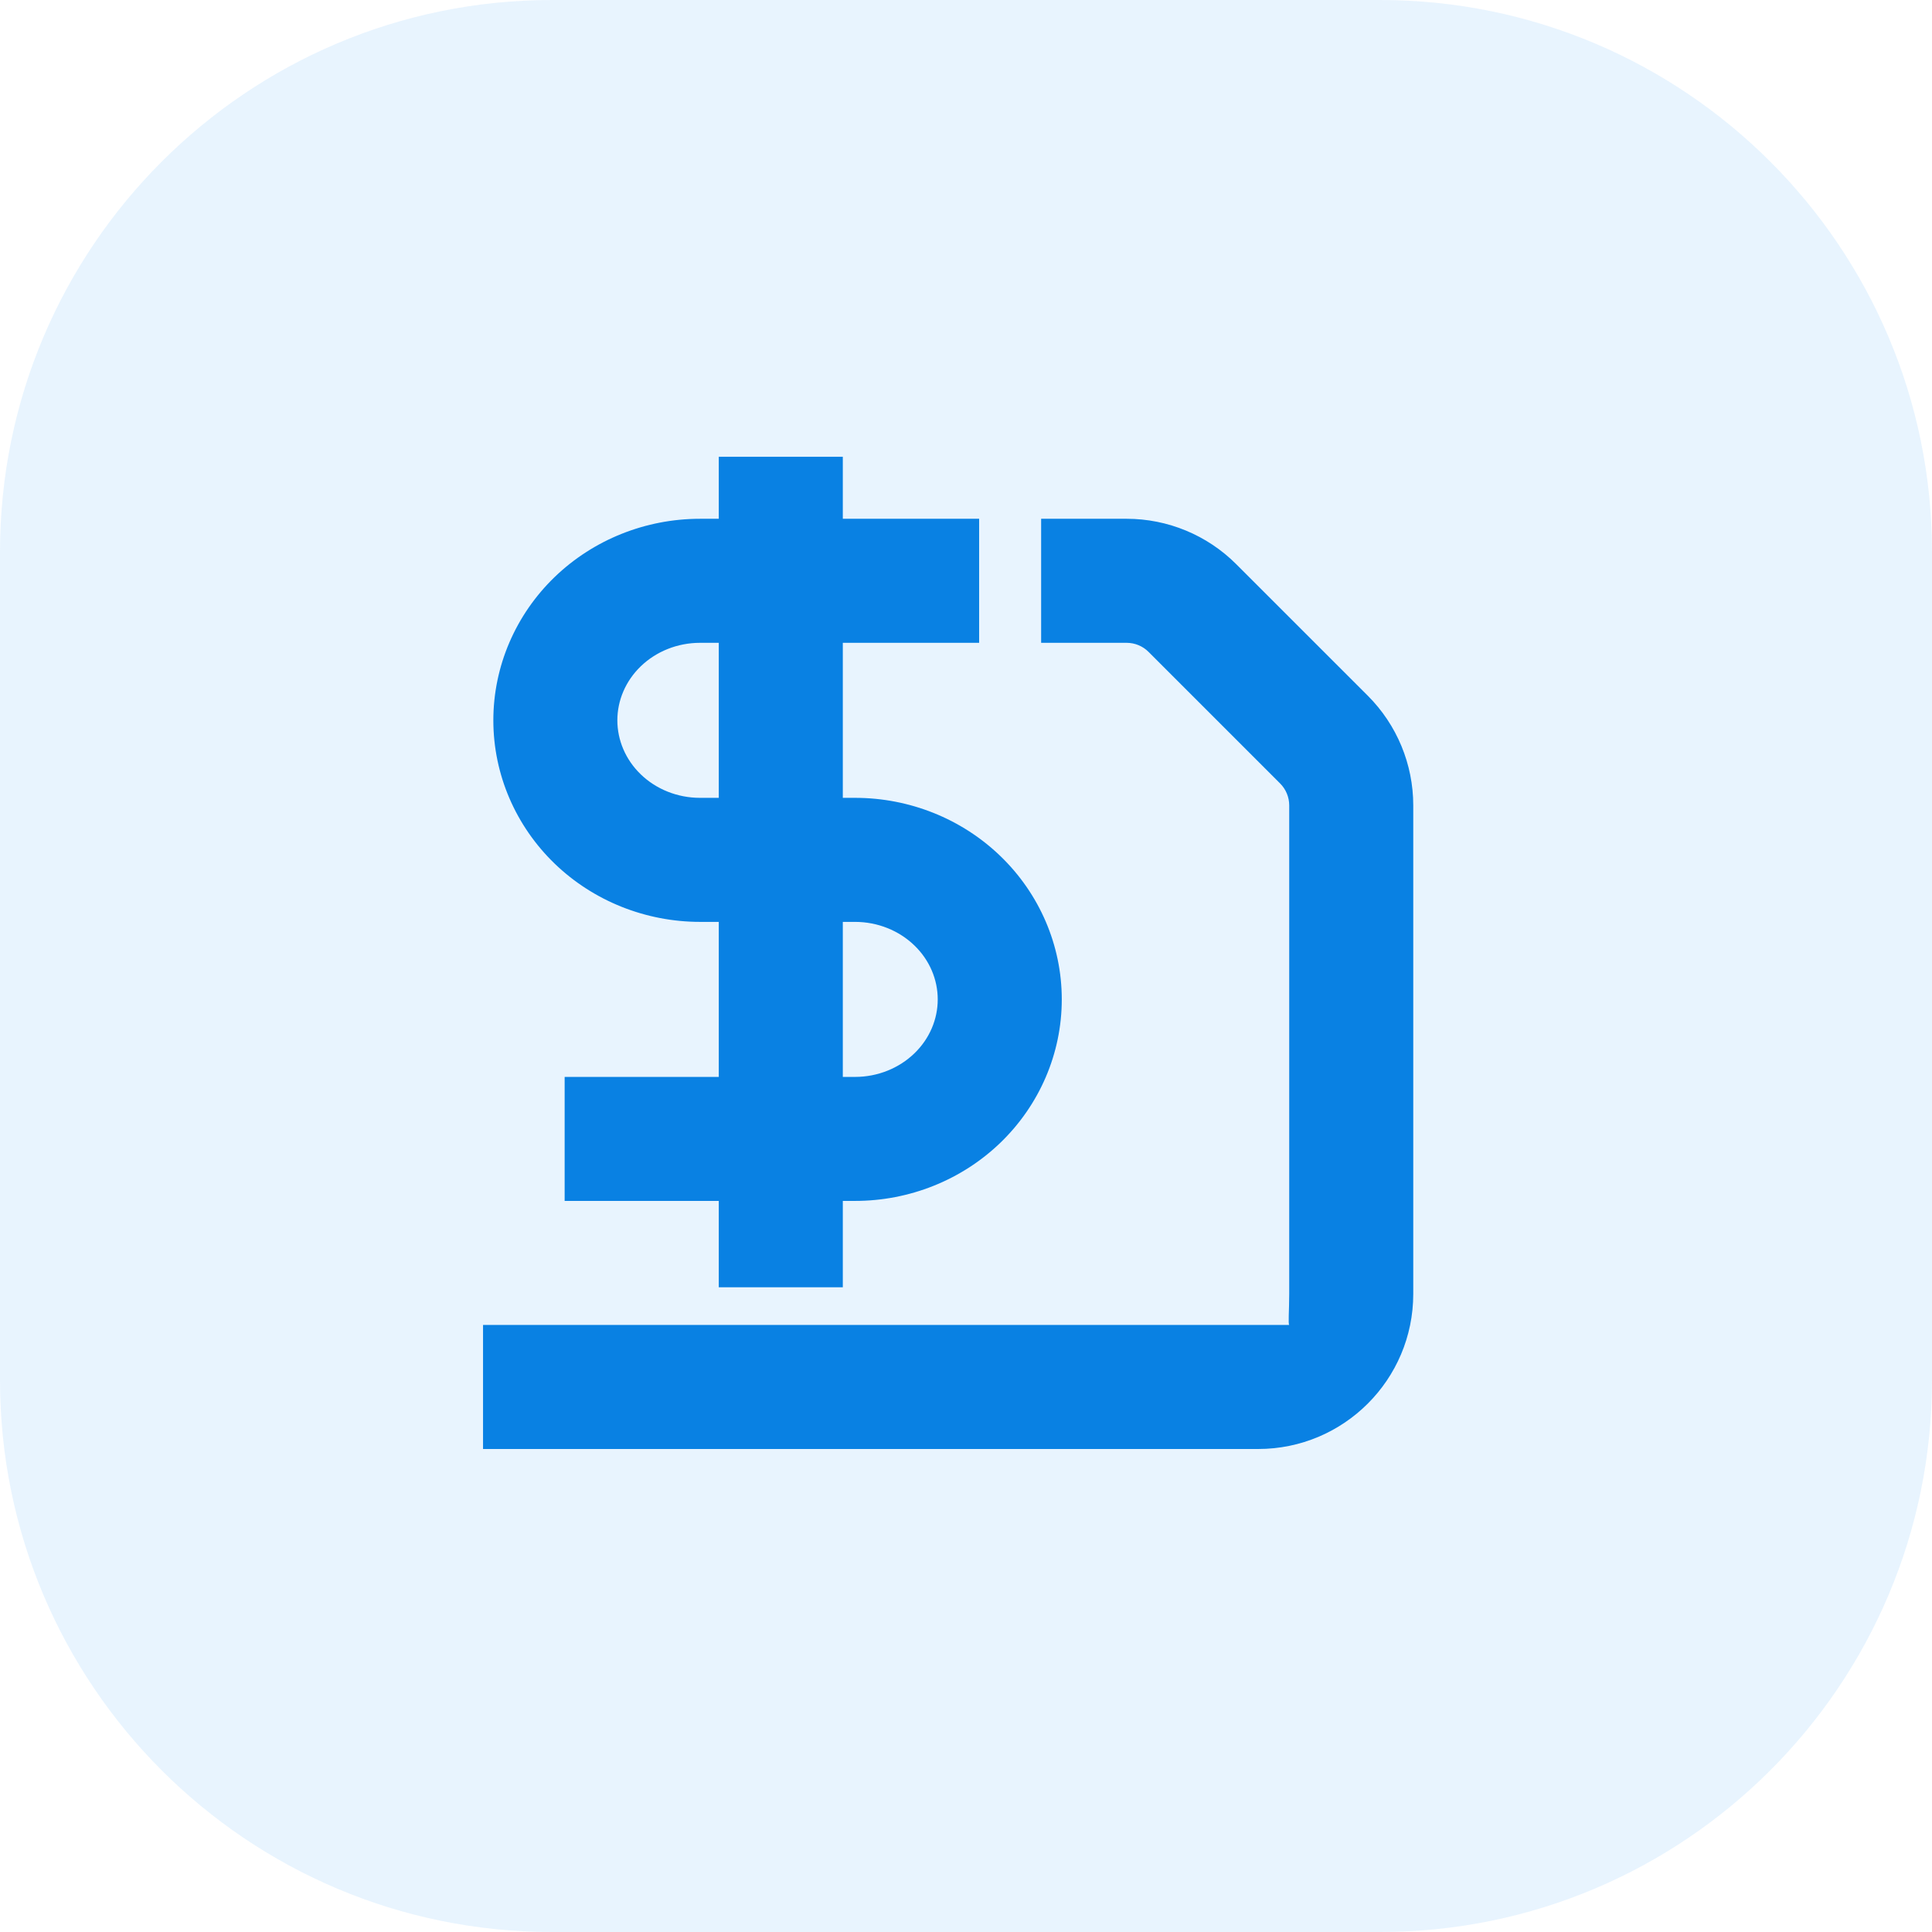
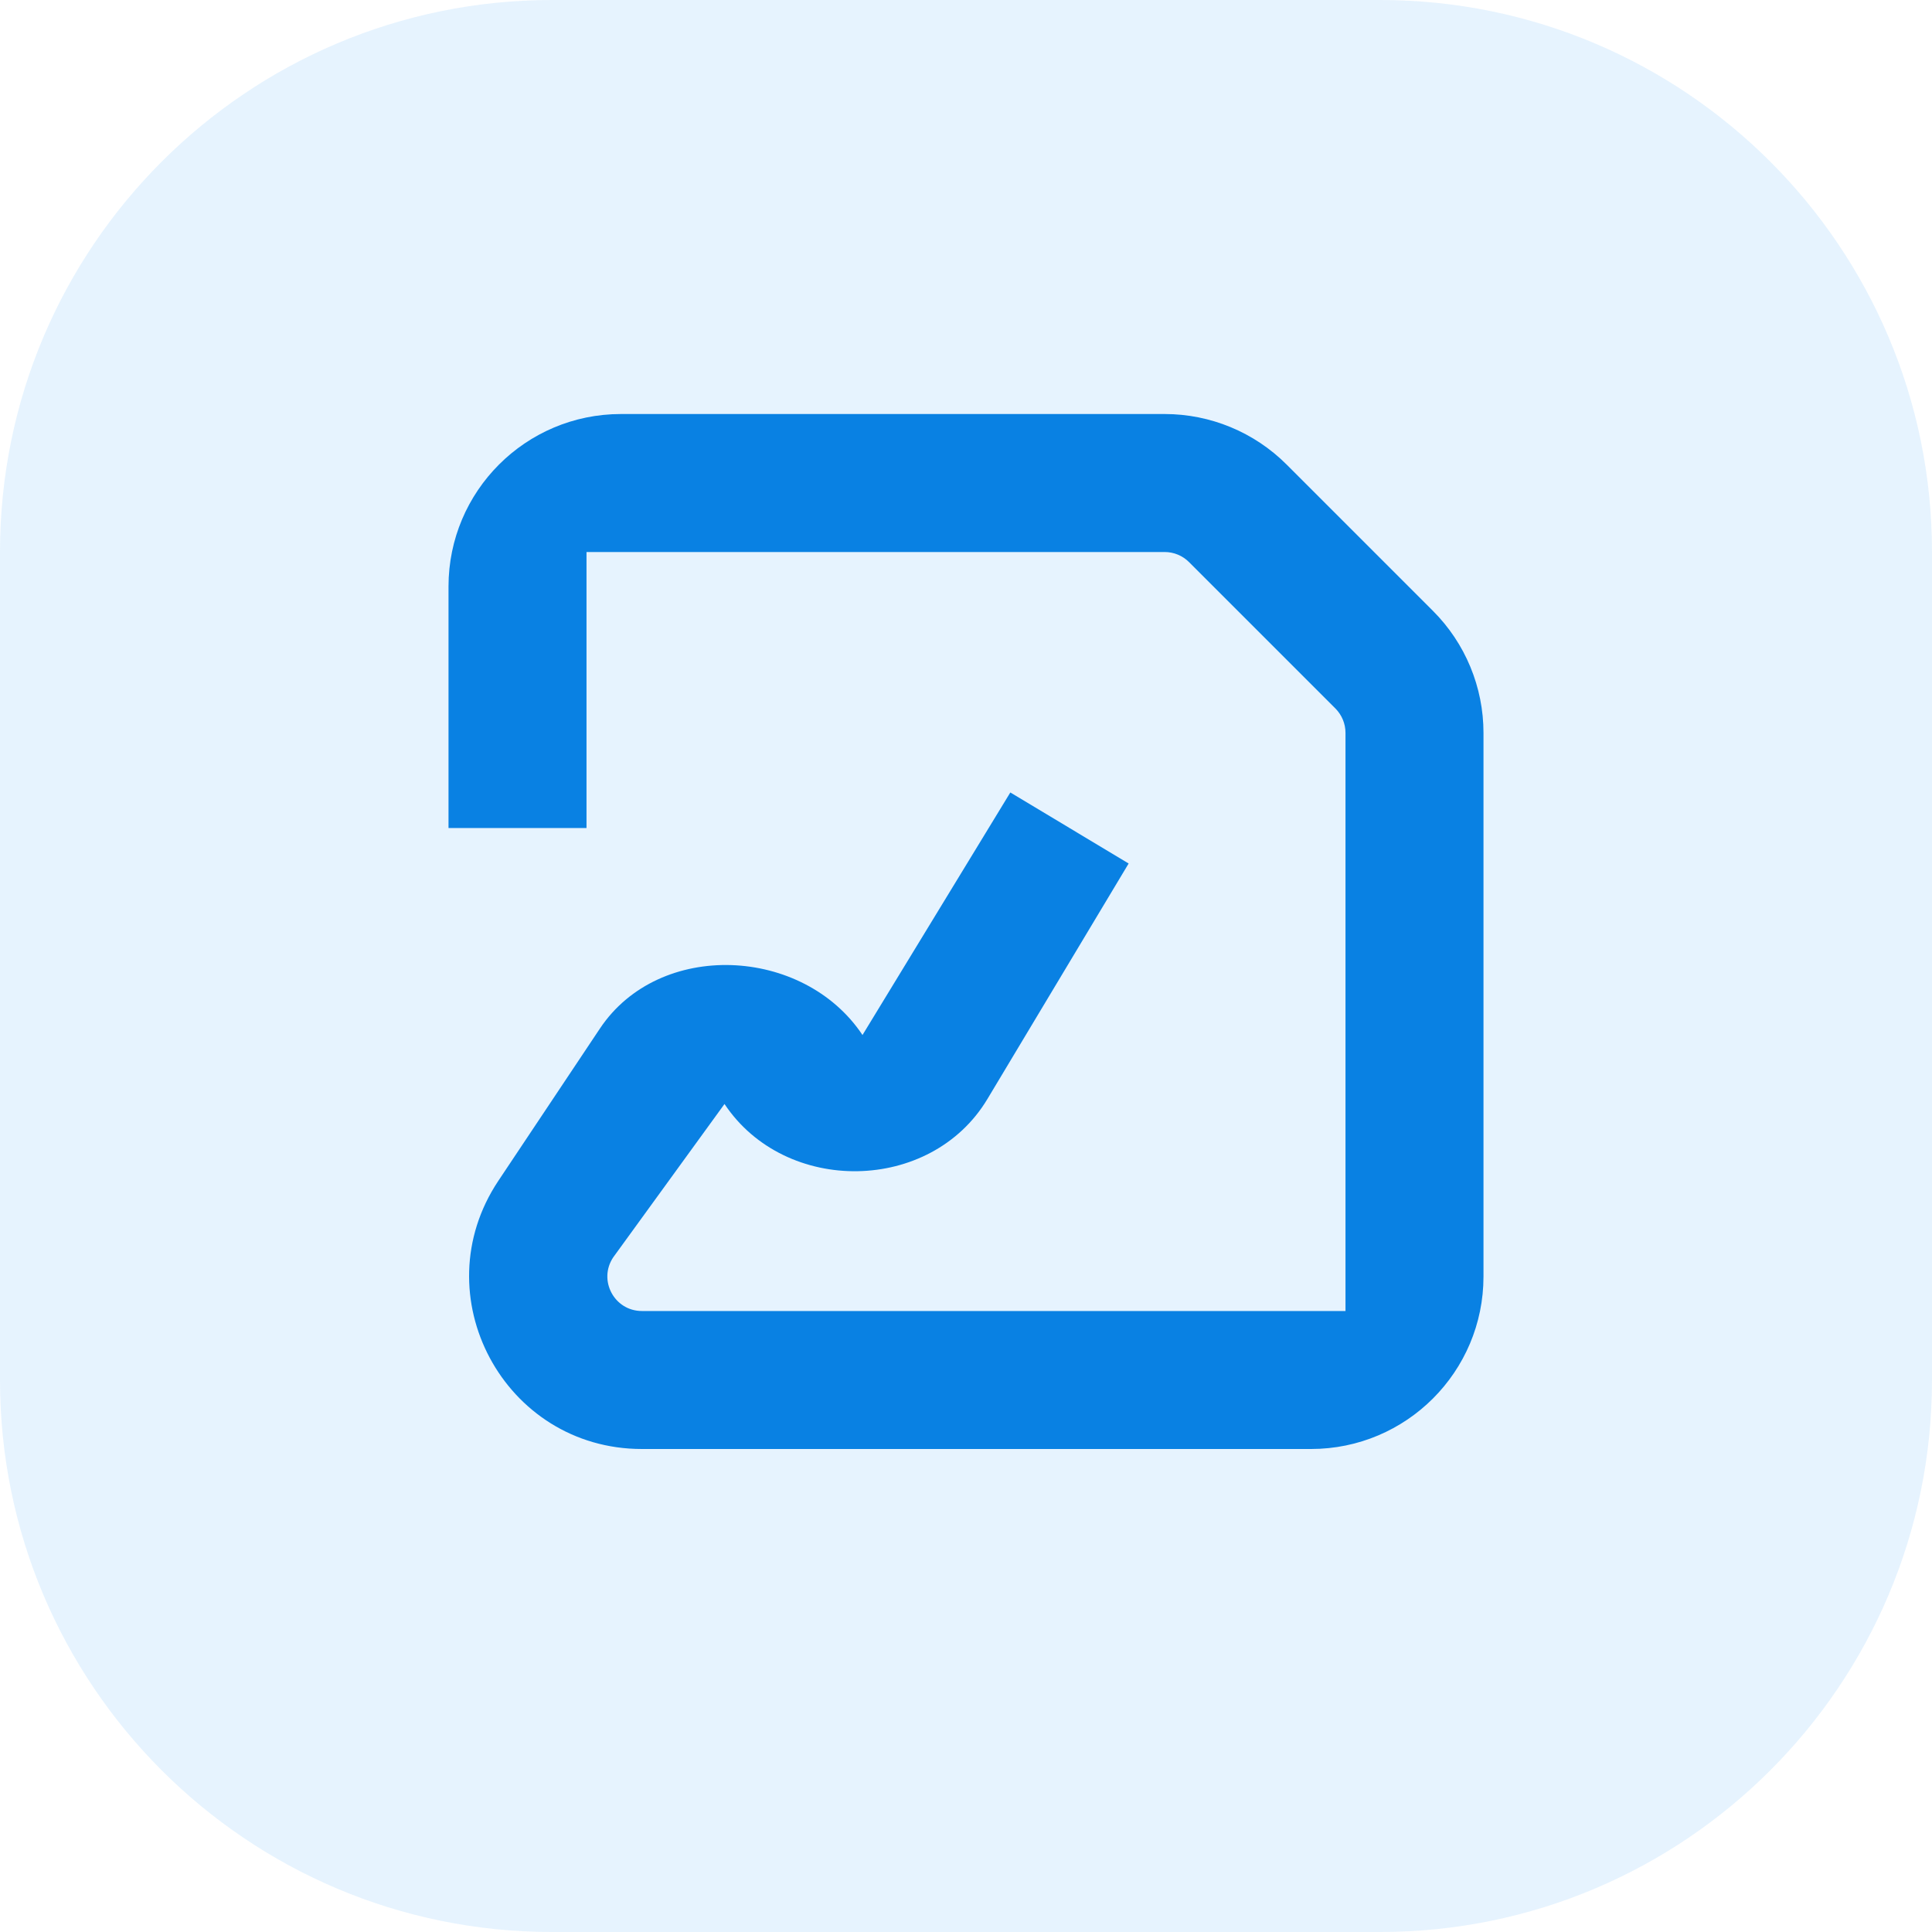
<svg xmlns="http://www.w3.org/2000/svg" width="54" height="54" viewBox="0 0 54 54" fill="none">
-   <path d="M38.571 0H15.429C6.908 0 0 6.908 0 15.429V38.571C0 47.092 6.908 54 15.429 54H38.571C47.092 54 54 47.092 54 38.571V15.429C54 6.908 47.092 0 38.571 0Z" fill="#0289F7" fill-opacity="0.09" />
-   <path d="M31.49 14.5C32.639 14.5 33.742 14.957 34.554 15.77L38.231 19.446C39.044 20.259 39.501 21.362 39.501 22.511V36.167C39.5 38.56 37.559 40.5 35.166 40.5H13.501V37.033H36.034C36.001 37 36.033 36.645 36.034 36.167V22.511C36.034 22.281 35.942 22.06 35.78 21.898L32.103 18.221C31.941 18.058 31.72 17.967 31.49 17.967H29.1V14.5H31.49ZM23.557 14.5H27.367V17.967H23.557V22.3H23.9C25.412 22.3 26.875 22.879 27.962 23.928C29.052 24.979 29.677 26.419 29.677 27.934C29.677 29.448 29.052 30.887 27.962 31.939C26.875 32.987 25.412 33.566 23.9 33.566H23.557V35.98H20.09V33.566H15.782V30.1H20.09V25.767H19.566C18.054 25.766 16.591 25.188 15.503 24.139C14.414 23.088 13.789 21.648 13.789 20.134C13.789 18.619 14.414 17.179 15.503 16.128C16.591 15.079 18.054 14.5 19.566 14.5H20.09V12.767H23.557V14.5ZM23.557 30.1H23.9C24.532 30.1 25.127 29.857 25.556 29.443C25.983 29.032 26.21 28.487 26.21 27.934C26.21 27.38 25.983 26.835 25.556 26.424C25.127 26.01 24.533 25.767 23.9 25.767H23.557V30.1ZM19.566 17.967C18.933 17.967 18.338 18.21 17.91 18.623C17.483 19.035 17.255 19.58 17.255 20.134C17.256 20.687 17.483 21.232 17.91 21.644C18.338 22.057 18.933 22.3 19.566 22.3H20.09V17.967H19.566Z" fill="#0981E3" />
+   <path d="M38.571 0H15.429C6.908 0 0 6.908 0 15.429V38.571C0 47.092 6.908 54 15.429 54H38.571C47.092 54 54 47.092 54 38.571V15.429C54 6.908 47.092 0 38.571 0Z" fill="#0289F7" fill-opacity="0.1" />
+   <path d="M32.552 11.572C33.831 11.572 35.057 12.08 35.961 12.984L40.052 17.075C40.956 17.979 41.464 19.205 41.464 20.484V35.679C41.464 38.341 39.306 40.5 36.643 40.5H17.941C14.09 40.5 11.793 36.208 13.929 33.004L16.768 28.748C18.425 26.263 22.45 26.444 24.107 28.929L28.239 22.15L31.546 24.135L27.597 30.72C26.016 33.355 21.955 33.414 20.25 30.857C20.523 30.857 19.977 30.857 20.25 30.857L17.139 35.144C16.712 35.785 17.171 36.643 17.941 36.643H37.607C37.607 36.643 37.607 36.211 37.607 35.679V20.484C37.607 20.228 37.505 19.983 37.325 19.802L33.234 15.711C33.053 15.53 32.808 15.429 32.552 15.429H16.393C16.393 15.429 16.393 15.86 16.393 16.393V23.143H12.536V16.393C12.536 13.73 14.694 11.572 17.357 11.572H32.552Z" fill="#0981E3" />
</svg>
